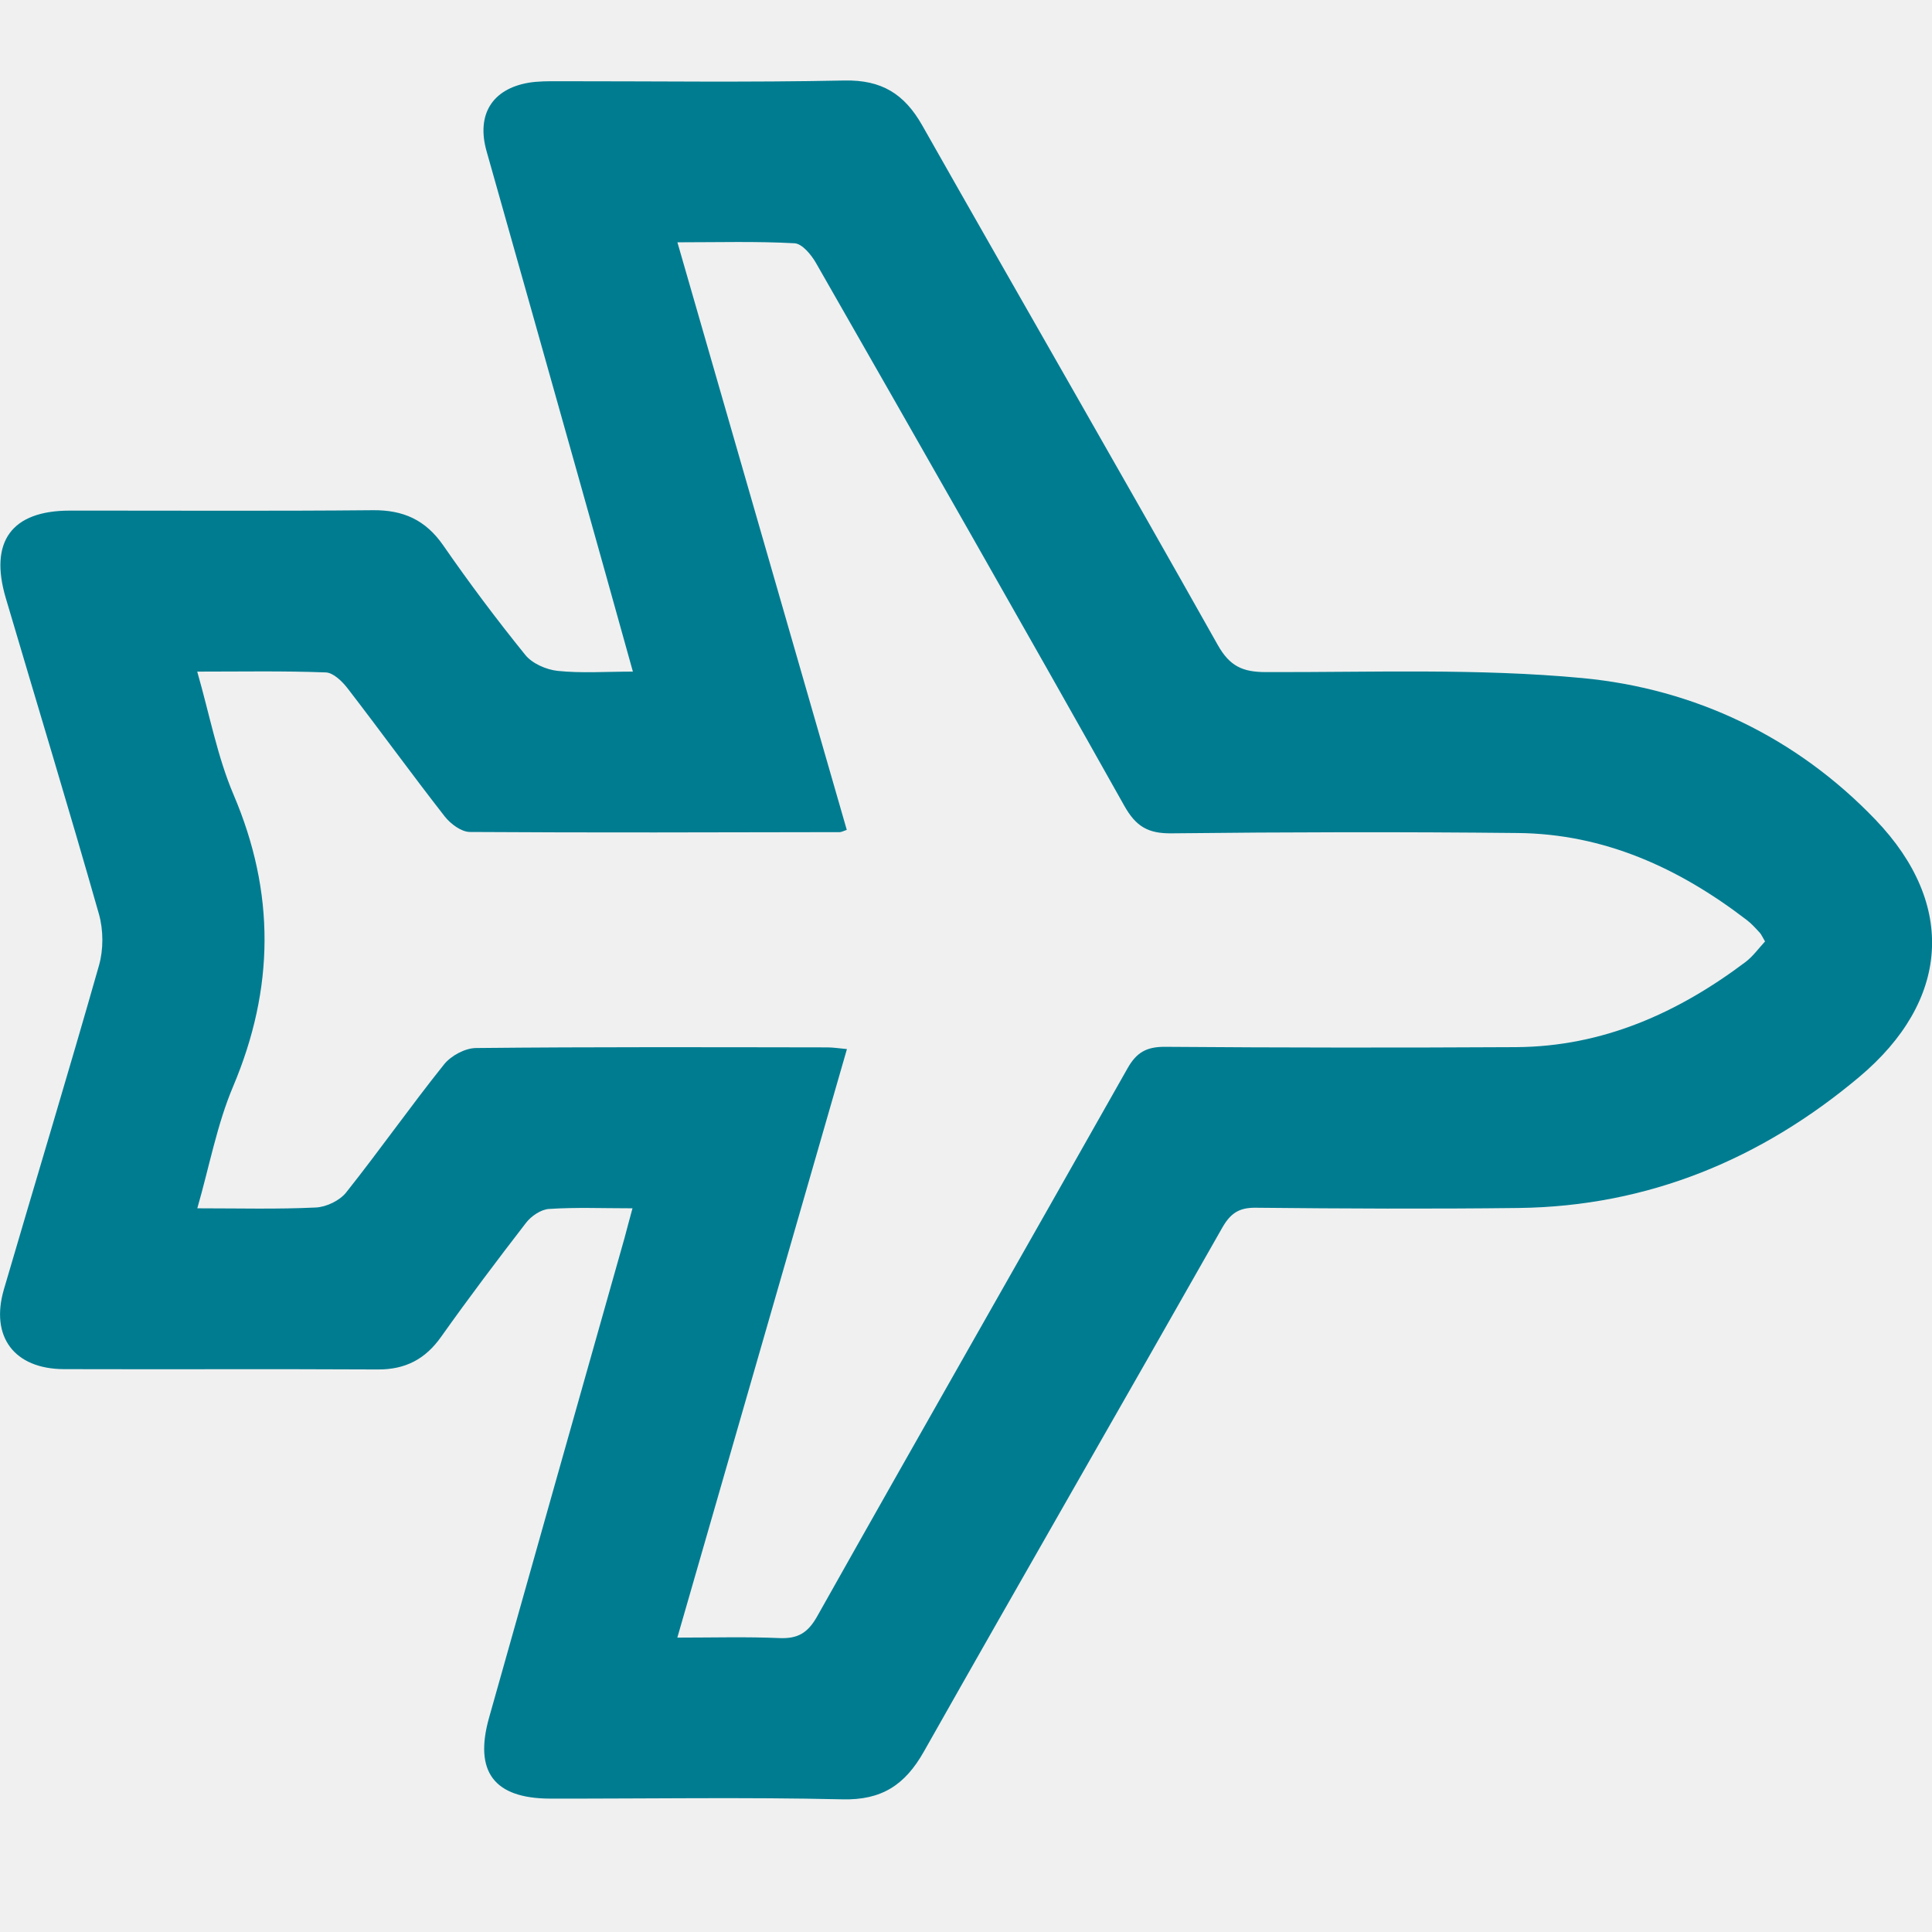
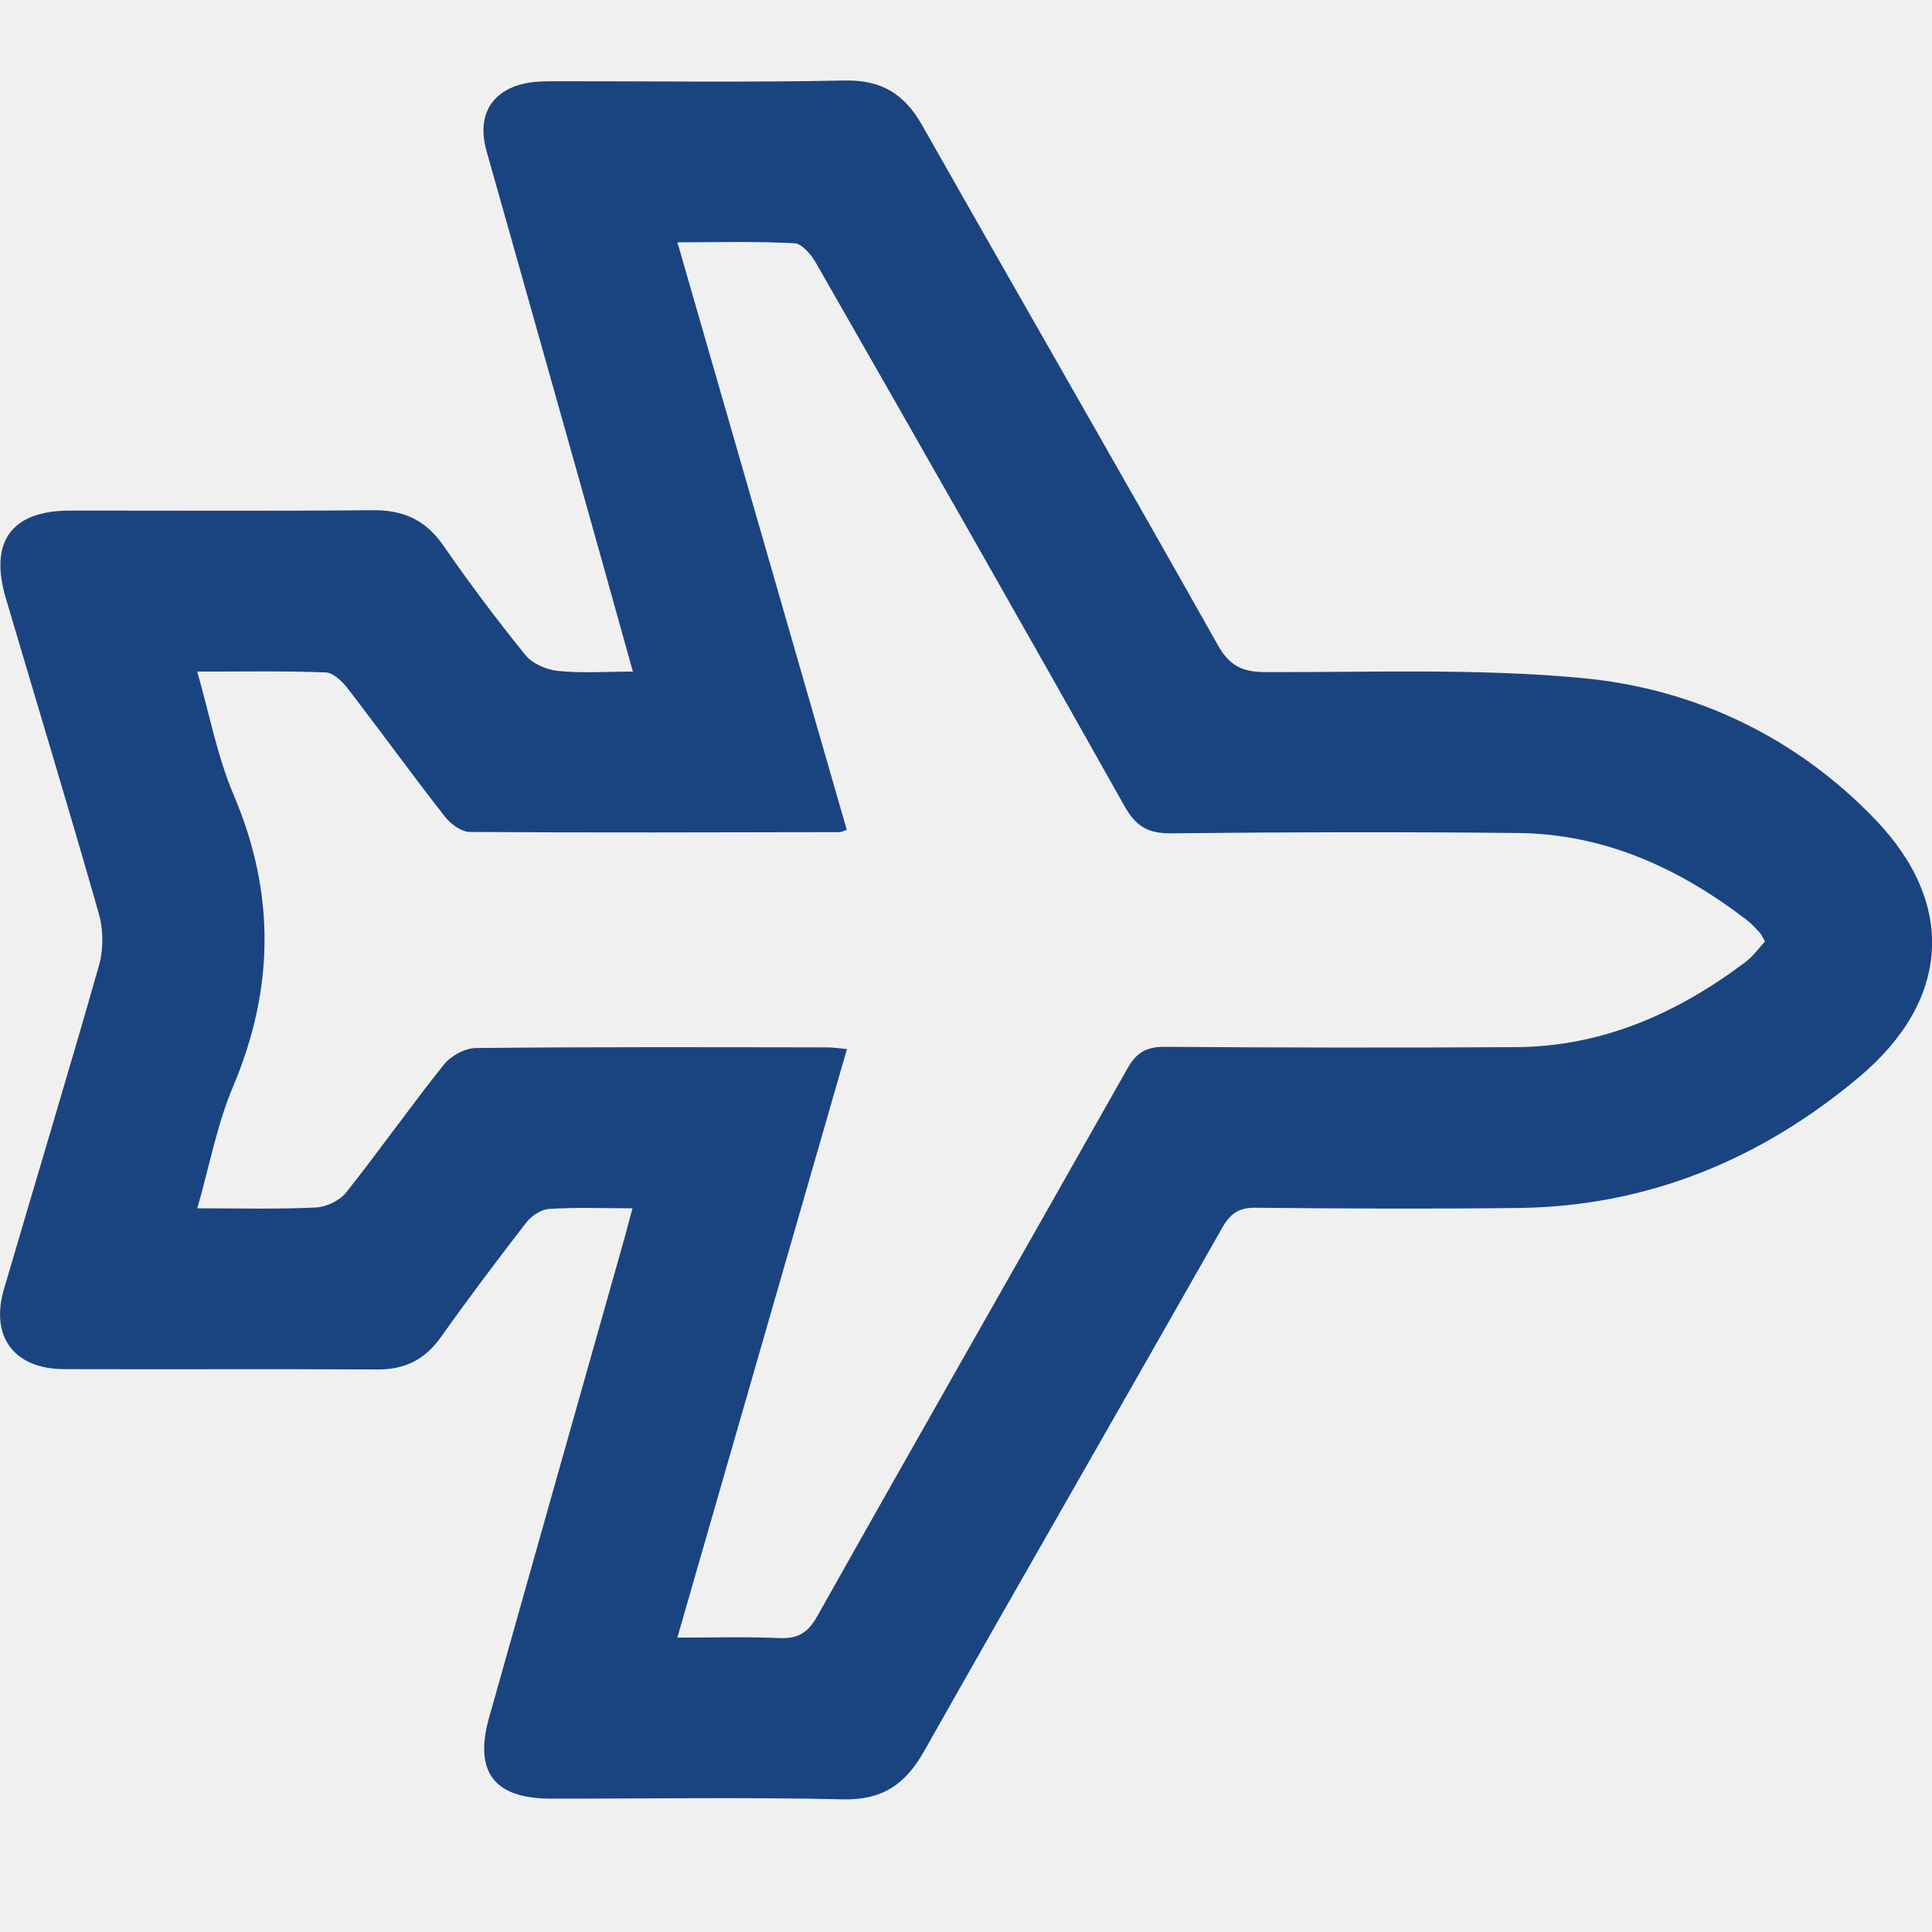
<svg xmlns="http://www.w3.org/2000/svg" width="24" height="24" viewBox="0 0 24 24" fill="none">
  <g clip-path="url(#clip0)">
-     <path d="M7.857 15.01C7.483 15.01 7.15 14.996 6.82 15.018C6.72 15.024 6.598 15.107 6.534 15.191C6.175 15.656 5.82 16.127 5.48 16.606C5.283 16.885 5.034 17.014 4.693 17.012C3.393 17.005 2.094 17.012 0.793 17.008C0.176 17.005 -0.124 16.605 0.049 16.015C0.441 14.674 0.848 13.336 1.23 11.992C1.286 11.795 1.285 11.553 1.229 11.355C0.856 10.044 0.458 8.738 0.072 7.43C-0.136 6.727 0.144 6.344 0.865 6.343C2.12 6.342 3.376 6.35 4.631 6.338C5.01 6.334 5.287 6.459 5.506 6.775C5.828 7.24 6.168 7.694 6.524 8.134C6.61 8.242 6.785 8.319 6.928 8.334C7.223 8.365 7.525 8.343 7.862 8.343C7.63 7.514 7.409 6.715 7.183 5.916C6.805 4.57 6.424 3.223 6.044 1.877C5.917 1.426 6.111 1.107 6.565 1.028C6.685 1.008 6.809 1.009 6.93 1.009C8.115 1.008 9.304 1.025 10.491 1C10.954 0.991 11.235 1.168 11.456 1.557C12.676 3.711 13.914 5.855 15.128 8.013C15.277 8.277 15.438 8.349 15.726 8.349C17.036 8.353 18.353 8.301 19.654 8.423C21.057 8.555 22.319 9.16 23.3 10.185C24.309 11.239 24.217 12.435 23.099 13.376C21.884 14.398 20.475 14.986 18.865 15.006C17.776 15.019 16.687 15.014 15.6 15.003C15.393 15 15.287 15.071 15.185 15.248C13.953 17.421 12.705 19.585 11.476 21.76C11.243 22.172 10.954 22.364 10.465 22.352C9.255 22.324 8.043 22.345 6.833 22.343C6.137 22.341 5.887 22.009 6.075 21.339C6.634 19.352 7.197 17.366 7.758 15.379C7.787 15.272 7.814 15.166 7.857 15.01ZM2.45 8.343C2.603 8.875 2.699 9.396 2.901 9.871C3.421 11.089 3.41 12.279 2.896 13.496C2.696 13.968 2.602 14.485 2.451 15.01C2.971 15.01 3.448 15.023 3.924 15C4.054 14.994 4.221 14.914 4.301 14.812C4.715 14.291 5.098 13.745 5.514 13.225C5.6 13.116 5.776 13.02 5.913 13.019C7.367 13.004 8.823 13.009 10.277 13.011C10.35 13.011 10.422 13.023 10.521 13.032C9.817 15.474 9.12 17.891 8.414 20.343C8.865 20.343 9.275 20.331 9.684 20.349C9.91 20.358 10.034 20.286 10.15 20.081C11.428 17.808 12.722 15.546 14.005 13.274C14.116 13.076 14.239 13.003 14.47 13.004C15.924 13.015 17.379 13.016 18.834 13.008C19.91 13.001 20.84 12.585 21.684 11.95C21.777 11.879 21.848 11.779 21.926 11.695C21.894 11.642 21.882 11.611 21.861 11.587C21.808 11.53 21.756 11.471 21.694 11.425C20.855 10.782 19.926 10.358 18.853 10.348C17.42 10.333 15.988 10.336 14.556 10.352C14.263 10.356 14.111 10.268 13.966 10.009C12.701 7.756 11.419 5.51 10.136 3.266C10.077 3.163 9.964 3.027 9.87 3.022C9.399 2.996 8.925 3.01 8.415 3.01C9.125 5.474 9.822 7.892 10.519 10.309C10.473 10.324 10.453 10.337 10.431 10.337C8.899 10.34 7.366 10.345 5.835 10.335C5.729 10.333 5.598 10.235 5.526 10.144C5.116 9.619 4.725 9.079 4.318 8.551C4.25 8.463 4.139 8.355 4.045 8.353C3.522 8.333 3.003 8.343 2.45 8.343Z" fill="#007C91" />
+     <path d="M7.857 15.01C7.483 15.01 7.15 14.996 6.82 15.018C6.72 15.024 6.598 15.107 6.534 15.191C6.175 15.656 5.82 16.127 5.48 16.606C5.283 16.885 5.034 17.014 4.693 17.012C3.393 17.005 2.094 17.012 0.793 17.008C0.176 17.005 -0.124 16.605 0.049 16.015C0.441 14.674 0.848 13.336 1.23 11.992C1.286 11.795 1.285 11.553 1.229 11.355C0.856 10.044 0.458 8.738 0.072 7.43C-0.136 6.727 0.144 6.344 0.865 6.343C2.12 6.342 3.376 6.35 4.631 6.338C5.01 6.334 5.287 6.459 5.506 6.775C5.828 7.24 6.168 7.694 6.524 8.134C6.61 8.242 6.785 8.319 6.928 8.334C7.223 8.365 7.525 8.343 7.862 8.343C7.63 7.514 7.409 6.715 7.183 5.916C6.805 4.57 6.424 3.223 6.044 1.877C5.917 1.426 6.111 1.107 6.565 1.028C6.685 1.008 6.809 1.009 6.93 1.009C8.115 1.008 9.304 1.025 10.491 1C10.954 0.991 11.235 1.168 11.456 1.557C12.676 3.711 13.914 5.855 15.128 8.013C15.277 8.277 15.438 8.349 15.726 8.349C17.036 8.353 18.353 8.301 19.654 8.423C21.057 8.555 22.319 9.16 23.3 10.185C24.309 11.239 24.217 12.435 23.099 13.376C21.884 14.398 20.475 14.986 18.865 15.006C17.776 15.019 16.687 15.014 15.6 15.003C15.393 15 15.287 15.071 15.185 15.248C13.953 17.421 12.705 19.585 11.476 21.76C11.243 22.172 10.954 22.364 10.465 22.352C9.255 22.324 8.043 22.345 6.833 22.343C6.137 22.341 5.887 22.009 6.075 21.339C6.634 19.352 7.197 17.366 7.758 15.379C7.787 15.272 7.814 15.166 7.857 15.01ZM2.45 8.343C2.603 8.875 2.699 9.396 2.901 9.871C3.421 11.089 3.41 12.279 2.896 13.496C2.696 13.968 2.602 14.485 2.451 15.01C2.971 15.01 3.448 15.023 3.924 15C4.054 14.994 4.221 14.914 4.301 14.812C4.715 14.291 5.098 13.745 5.514 13.225C5.6 13.116 5.776 13.02 5.913 13.019C7.367 13.004 8.823 13.009 10.277 13.011C10.35 13.011 10.422 13.023 10.521 13.032C9.817 15.474 9.12 17.891 8.414 20.343C8.865 20.343 9.275 20.331 9.684 20.349C9.91 20.358 10.034 20.286 10.15 20.081C11.428 17.808 12.722 15.546 14.005 13.274C14.116 13.076 14.239 13.003 14.47 13.004C15.924 13.015 17.379 13.016 18.834 13.008C19.91 13.001 20.84 12.585 21.684 11.95C21.777 11.879 21.848 11.779 21.926 11.695C21.894 11.642 21.882 11.611 21.861 11.587C21.808 11.53 21.756 11.471 21.694 11.425C20.855 10.782 19.926 10.358 18.853 10.348C17.42 10.333 15.988 10.336 14.556 10.352C14.263 10.356 14.111 10.268 13.966 10.009C12.701 7.756 11.419 5.51 10.136 3.266C10.077 3.163 9.964 3.027 9.87 3.022C9.399 2.996 8.925 3.01 8.415 3.01C9.125 5.474 9.822 7.892 10.519 10.309C10.473 10.324 10.453 10.337 10.431 10.337C8.899 10.34 7.366 10.345 5.835 10.335C5.729 10.333 5.598 10.235 5.526 10.144C5.116 9.619 4.725 9.079 4.318 8.551C4.25 8.463 4.139 8.355 4.045 8.353C3.522 8.333 3.003 8.343 2.45 8.343Z" fill="#1a4480" />
  </g>
  <defs>
    <clipPath id="clip0">
      <rect y="1" width="24" height="21.353" fill="white" />
    </clipPath>
  </defs>
</svg>
